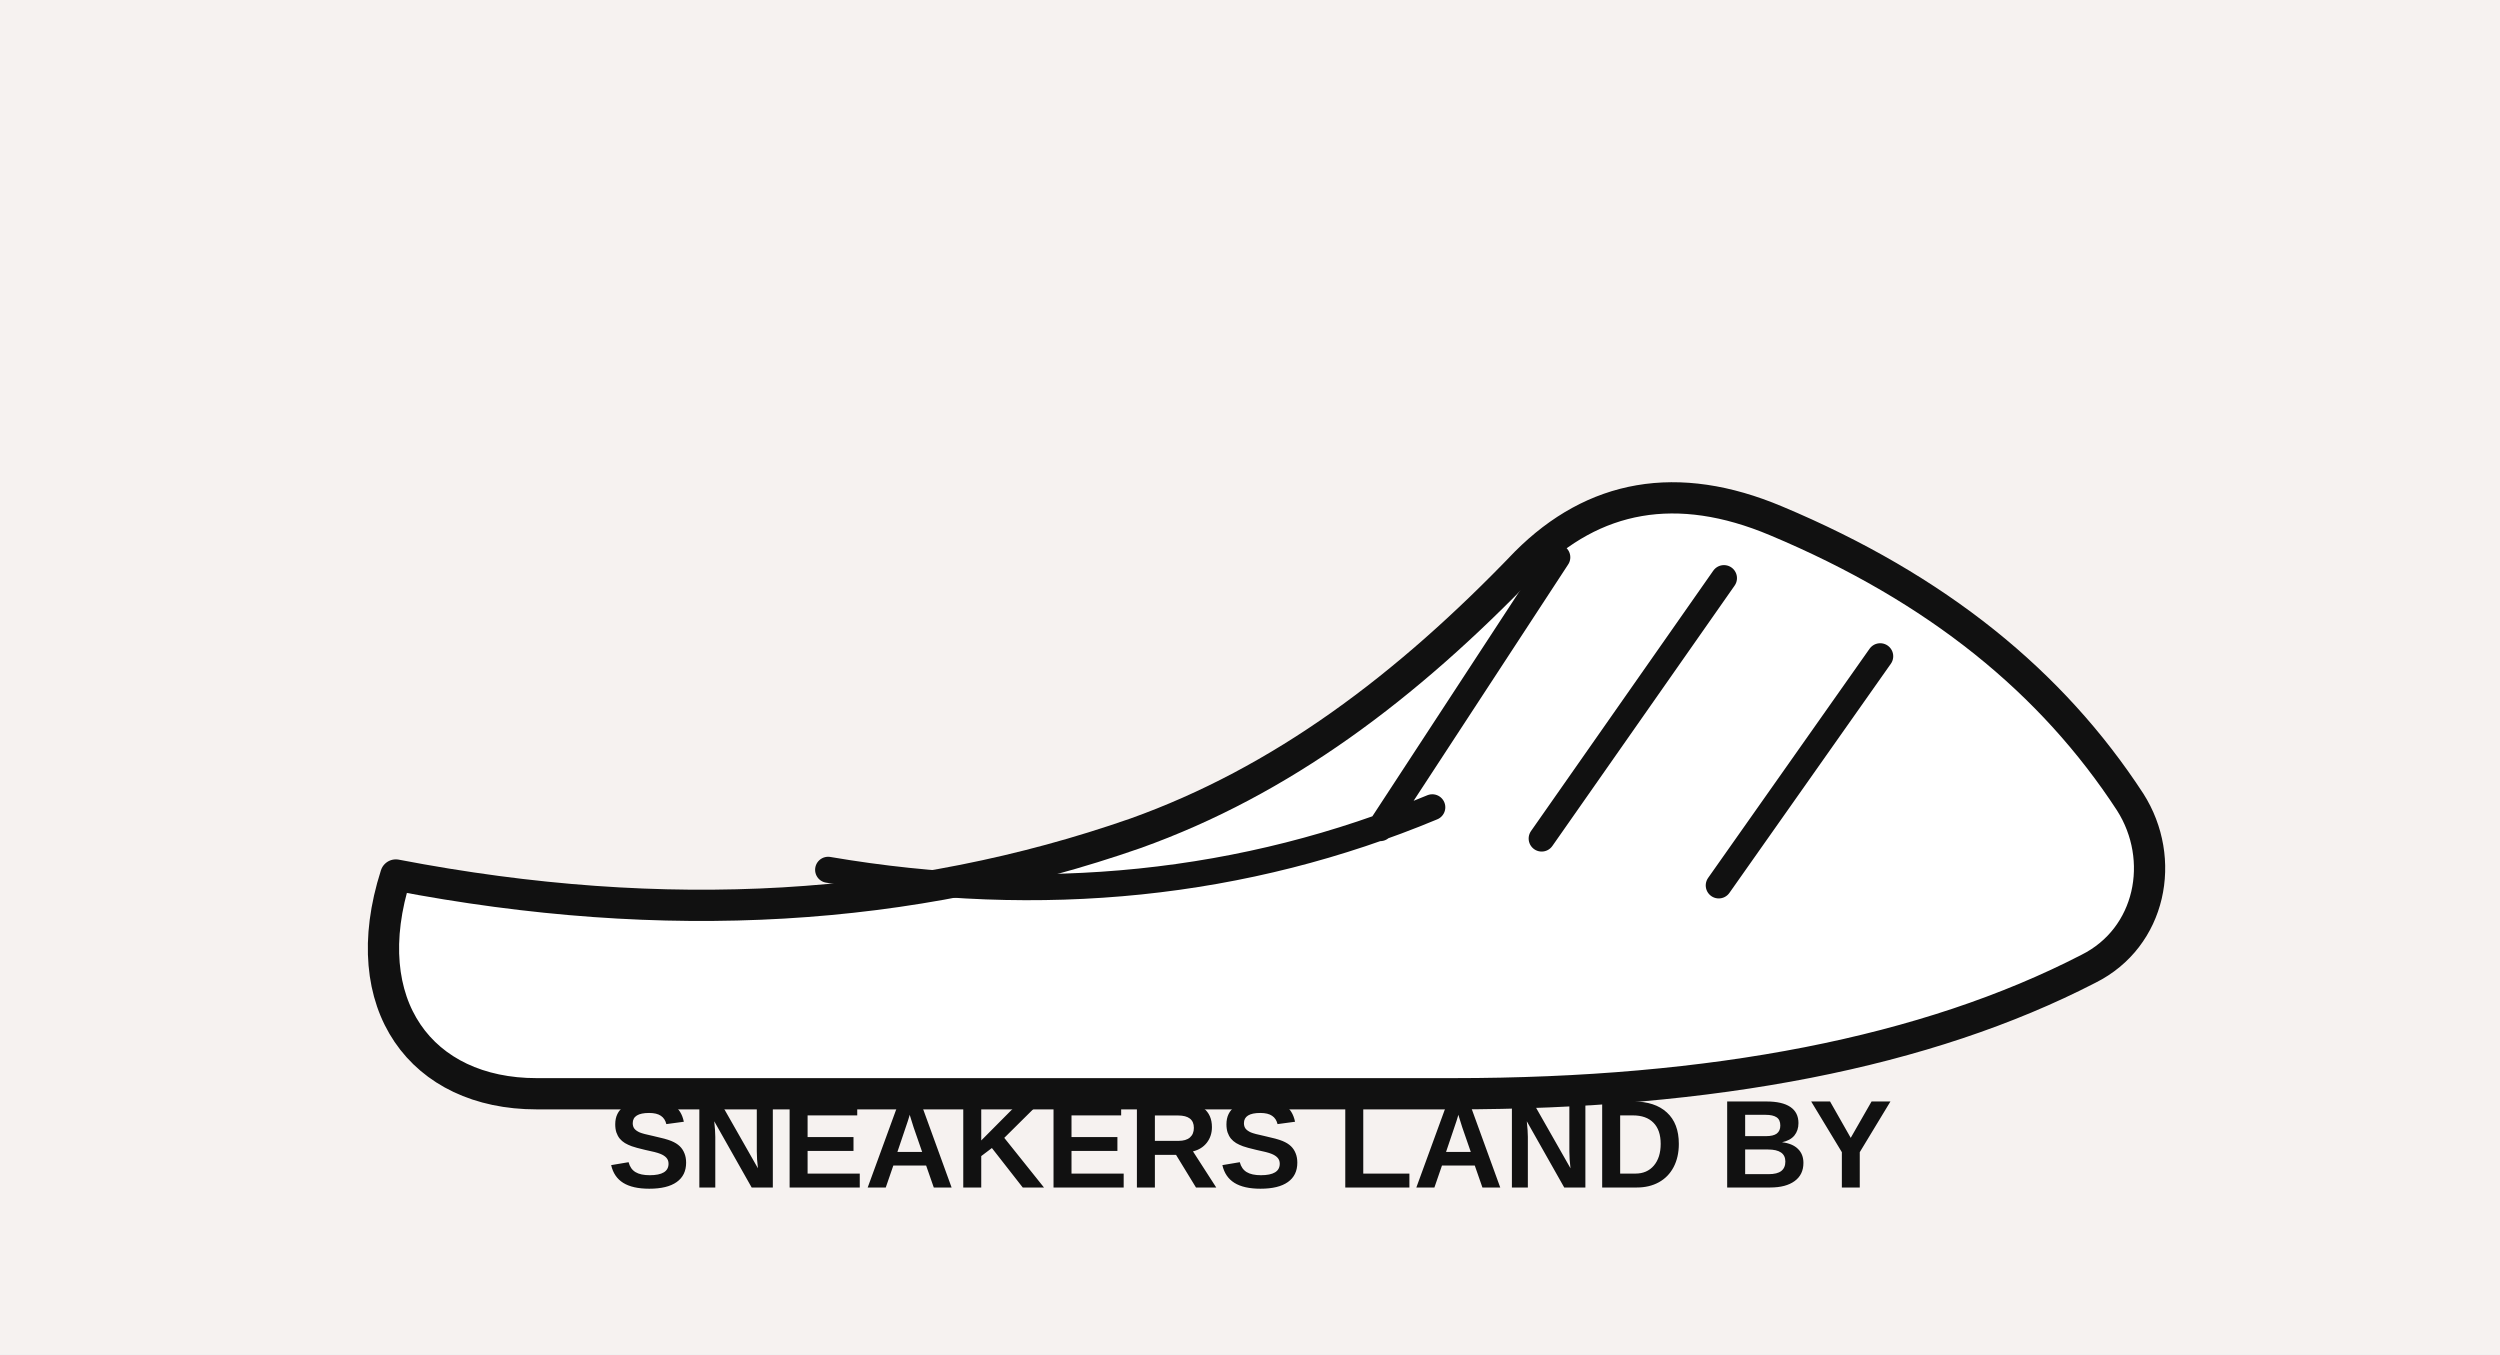
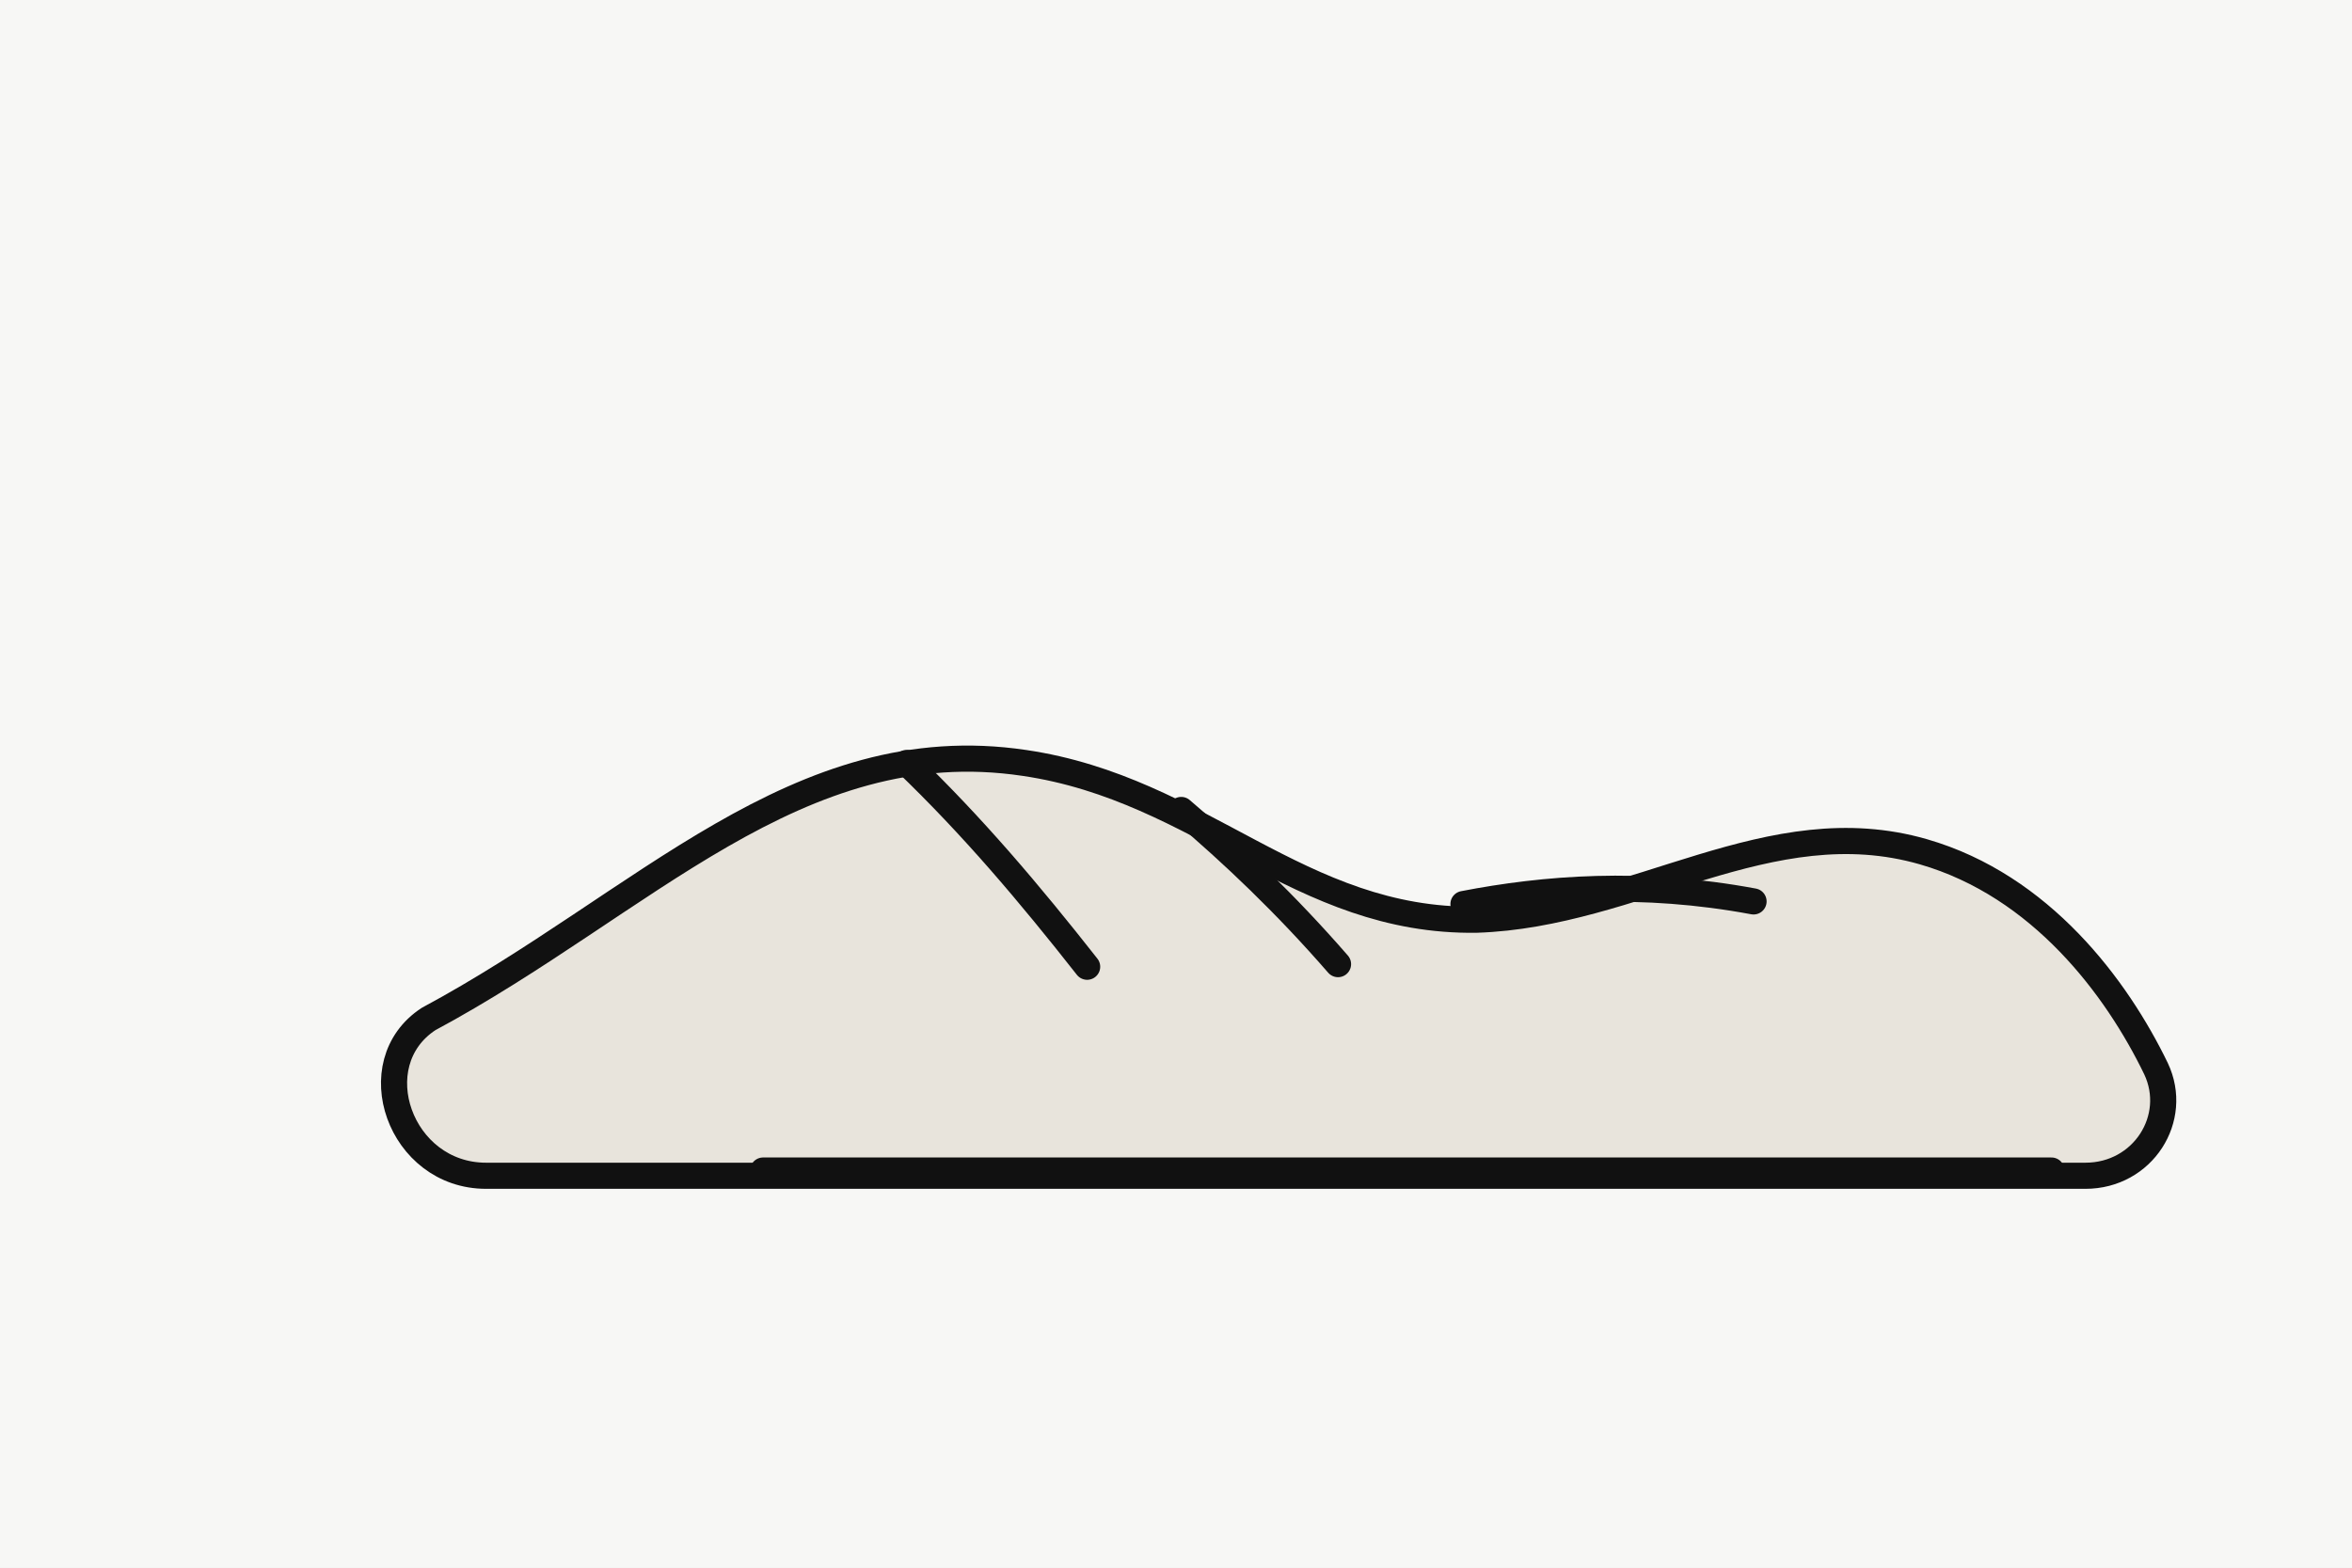
- <svg xmlns="http://www.w3.org/2000/svg" viewBox="0 0 480 260" role="img" aria-label="Sneakers Land product placeholder">
-   <rect width="480" height="260" fill="#f6f2f0" />
-   <path d="M76 168c52 10 99 7 142-8 28-10 52-28 75-52 13-13 29-16 48-8 31 13 53 31 68 54 7 11 4 26-8 32-31 16-72 24-122 24H103c-22 0-35-17-27-42Z" fill="#fff" stroke="#111" stroke-width="6" stroke-linejoin="round" />
-   <path d="M159 167c41 7 80 3 116-12M299 107l-34 52M331 111l-35 50M361 126l-31 44" fill="none" stroke="#111" stroke-width="5" stroke-linecap="round" />
-   <text x="240" y="228" fill="#111" font-family="Arial, sans-serif" font-size="24" font-weight="700" text-anchor="middle">SNEAKERS LAND BY</text>
+ <svg xmlns="http://www.w3.org/2000/svg" width="900" height="600" viewBox="0 0 900 600" fill="none">
+   <rect width="900" height="600" fill="#f7f7f5" />
+   <path d="M164 390c82-44 141-111 228-98 68 10 105 61 173 60 61-2 112-43 171-26 45 13 74 52 89 83 9 19-5 41-27 41H186c-33 0-48-43-22-60Z" fill="#e8e4dc" stroke="#111" stroke-width="10" stroke-linejoin="round" />
+   <path d="M347 292c25 24 47 50 69 78M452 310c20 17 40 36 60 59M560 346c31-6 68-9 111-1" stroke="#111" stroke-width="10" stroke-linecap="round" />
+   <path d="M292 448h493" stroke="#111" stroke-width="10" stroke-linecap="round" />
</svg>
